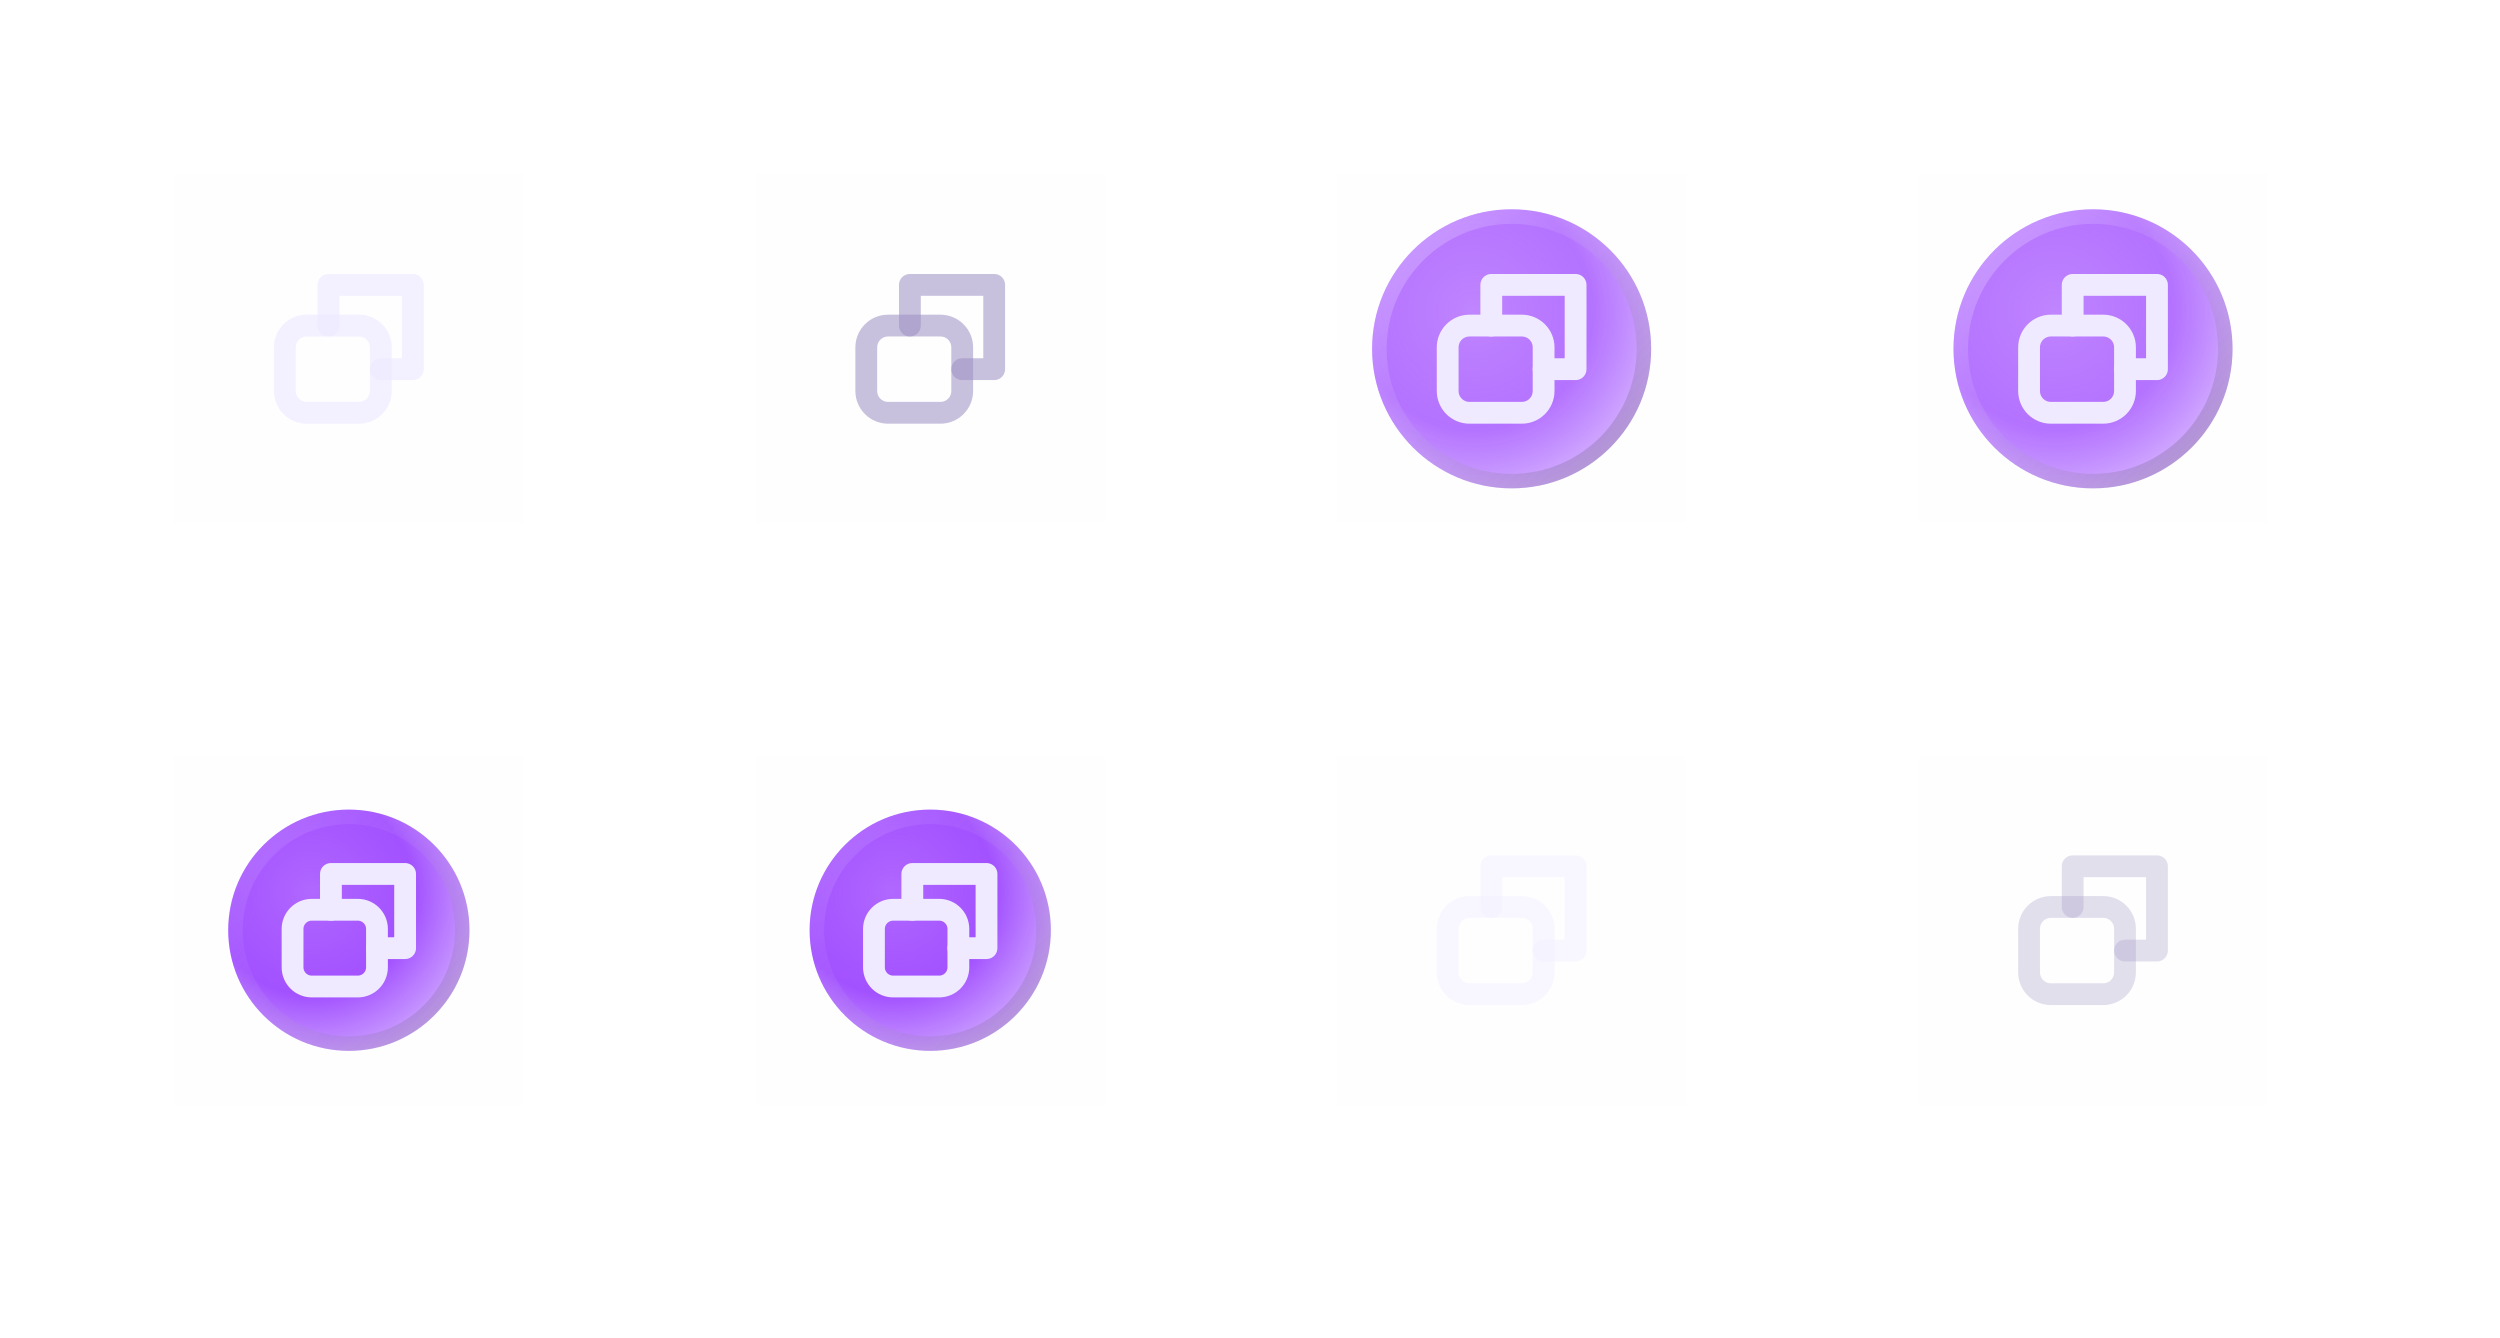
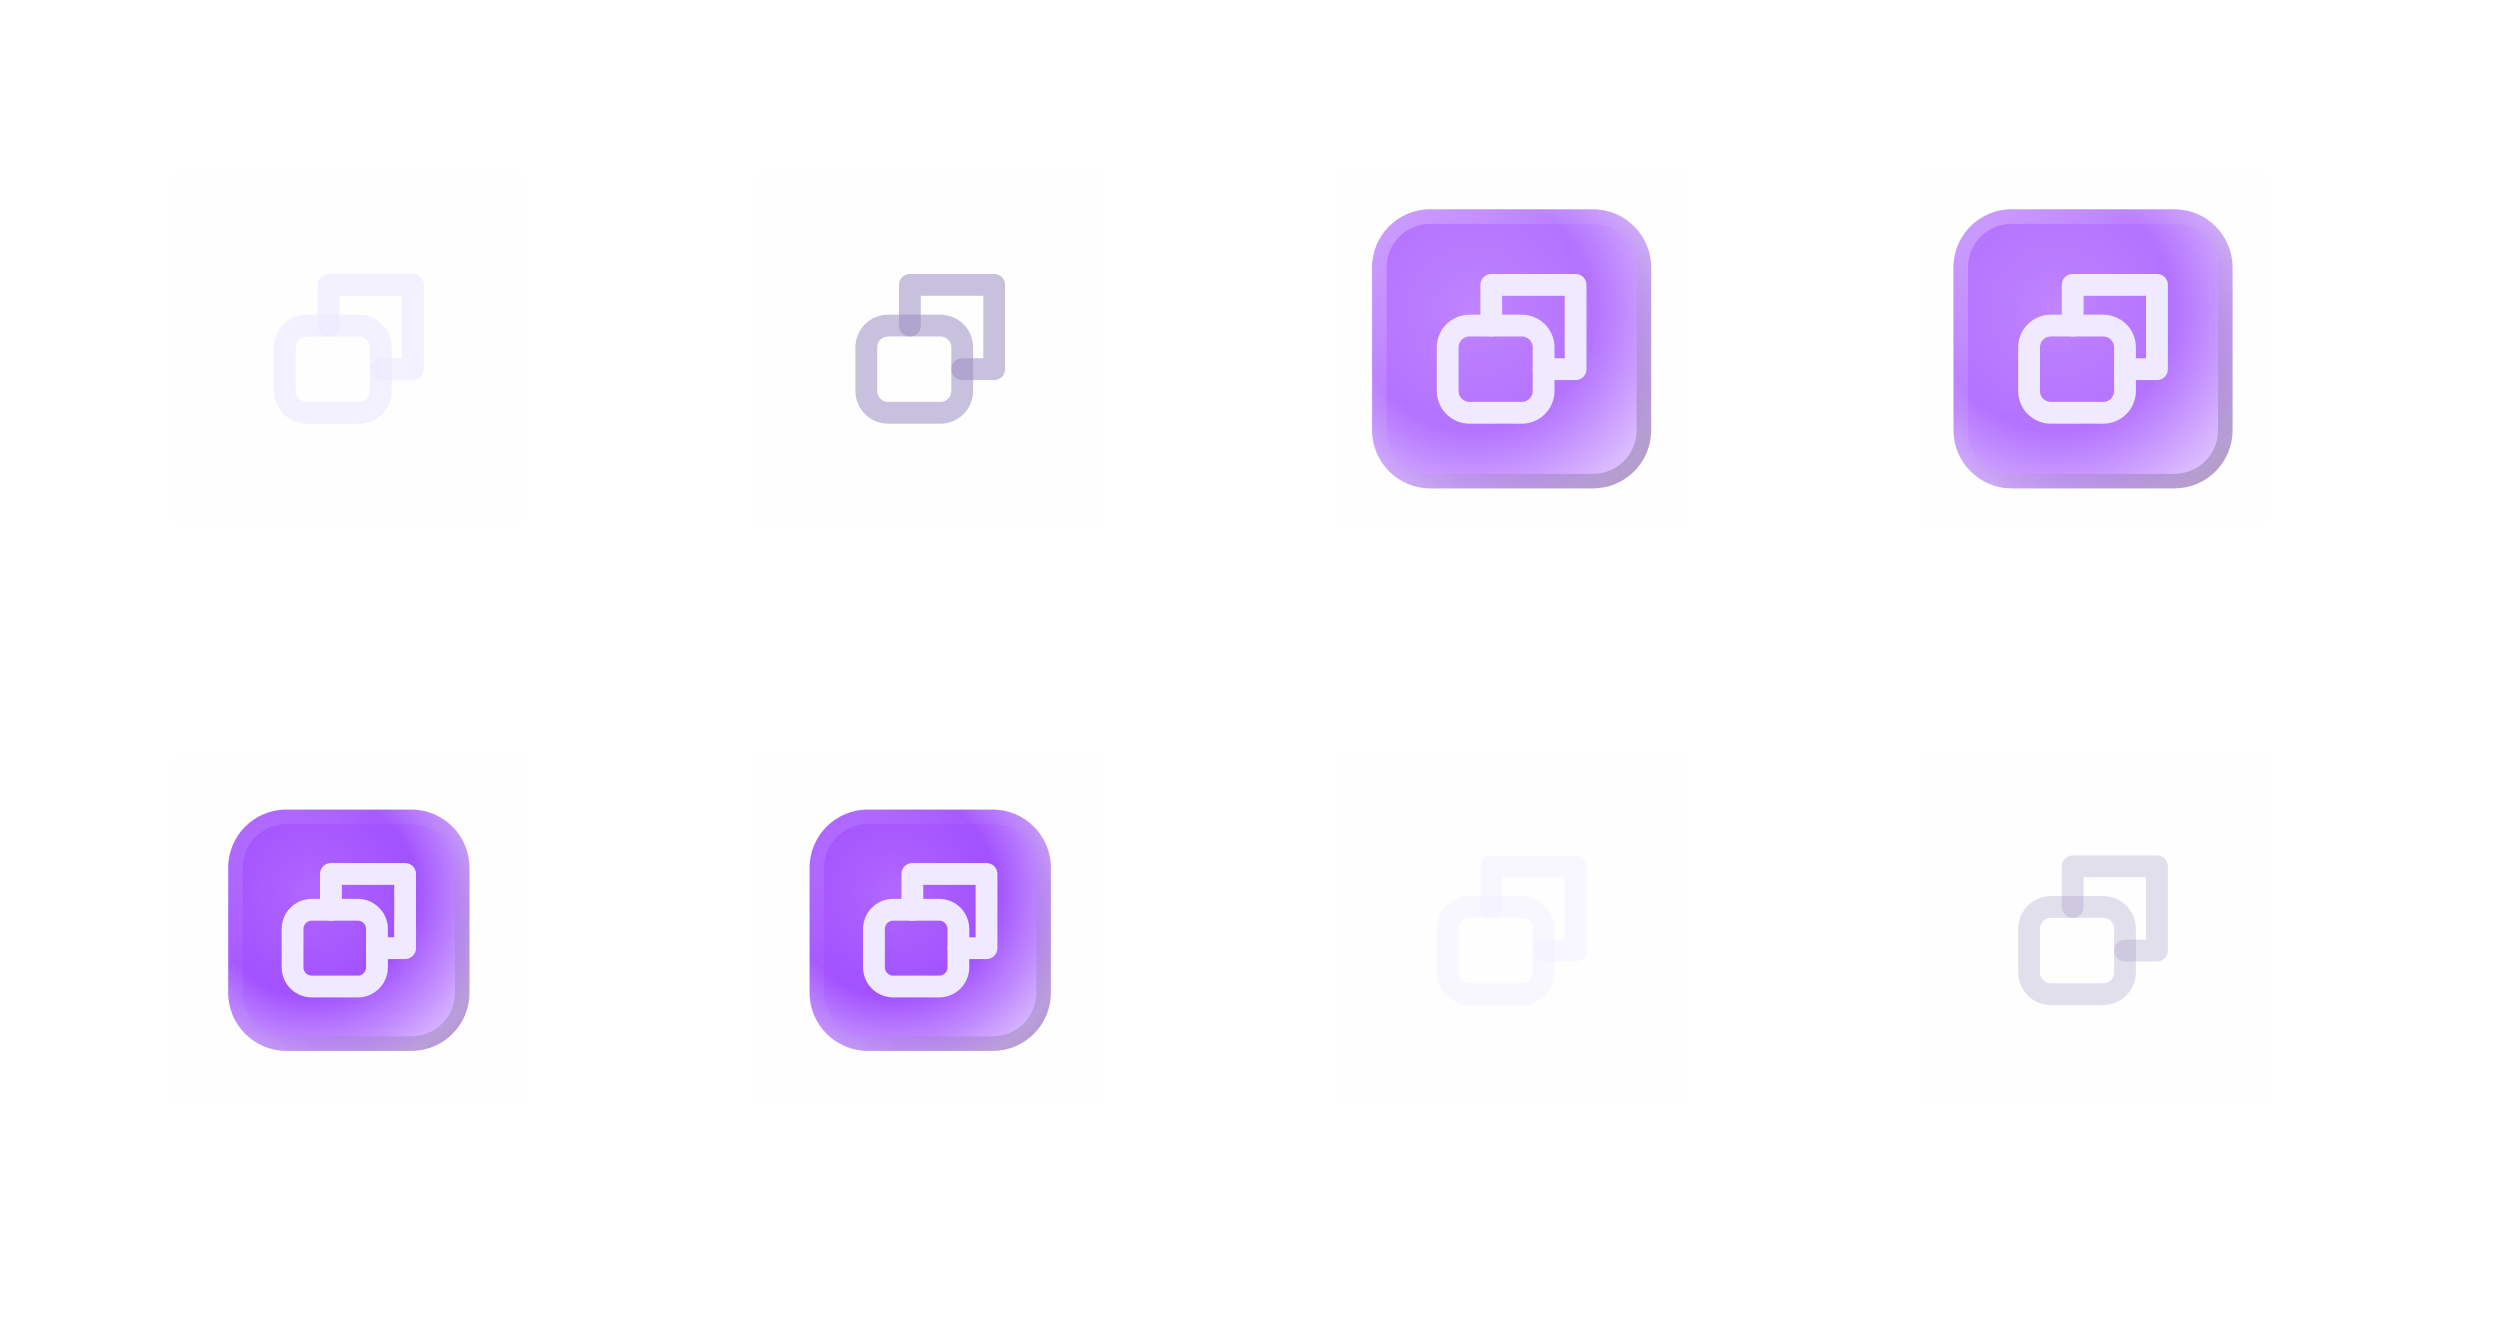
<svg xmlns="http://www.w3.org/2000/svg" version="1.1" width="172" height="92" viewBox="0 0 172 92">
  <defs>
-     <radialGradient id="rg1" gradientUnits="userSpaceOnUse" cx="101.4" cy="21.4" r="14.88">
+     <radialGradient id="rg1" gradientUnits="userSpaceOnUse" cx="101.4" cy="21.4" r="14.976">
      <stop offset="0" stop-color="#9a3cff" stop-opacity="0.627" />
      <stop offset="0.55" stop-color="#7700ff" stop-opacity="0.55" />
      <stop offset="1" stop-color="#7700ff" stop-opacity="0.231" />
    </radialGradient>
    <linearGradient id="lg2" gradientUnits="userSpaceOnUse" x1="95" y1="15" x2="113" y2="33">
      <stop offset="0" stop-color="#ffffff" stop-opacity="0.3" />
      <stop offset="0.34" stop-color="#ffffff" stop-opacity="0.09" />
      <stop offset="1" stop-color="#000000" stop-opacity="0.22" />
    </linearGradient>
-     <radialGradient id="rg3" gradientUnits="userSpaceOnUse" cx="141.4" cy="21.4" r="14.88">
+     <radialGradient id="rg3" gradientUnits="userSpaceOnUse" cx="141.4" cy="21.4" r="14.976">
      <stop offset="0" stop-color="#9a3cff" stop-opacity="0.627" />
      <stop offset="0.55" stop-color="#7700ff" stop-opacity="0.55" />
      <stop offset="1" stop-color="#7700ff" stop-opacity="0.231" />
    </radialGradient>
    <linearGradient id="lg4" gradientUnits="userSpaceOnUse" x1="135" y1="15" x2="153" y2="33">
      <stop offset="0" stop-color="#ffffff" stop-opacity="0.3" />
      <stop offset="0.34" stop-color="#ffffff" stop-opacity="0.09" />
      <stop offset="1" stop-color="#000000" stop-opacity="0.22" />
    </linearGradient>
-     <radialGradient id="rg5" gradientUnits="userSpaceOnUse" cx="21.4" cy="61.4" r="12.865">
+     <radialGradient id="rg5" gradientUnits="userSpaceOnUse" cx="21.4" cy="61.4" r="12.948">
      <stop offset="0" stop-color="#9a3cff" stop-opacity="0.775" />
      <stop offset="0.55" stop-color="#7700ff" stop-opacity="0.68" />
      <stop offset="1" stop-color="#7700ff" stop-opacity="0.286" />
    </radialGradient>
    <linearGradient id="lg6" gradientUnits="userSpaceOnUse" x1="15" y1="55" x2="33" y2="73">
      <stop offset="0" stop-color="#ffffff" stop-opacity="0.16" />
      <stop offset="0.34" stop-color="#ffffff" stop-opacity="0.048" />
      <stop offset="1" stop-color="#000000" stop-opacity="0.22" />
    </linearGradient>
-     <radialGradient id="rg7" gradientUnits="userSpaceOnUse" cx="61.4" cy="61.4" r="12.865">
+     <radialGradient id="rg7" gradientUnits="userSpaceOnUse" cx="61.4" cy="61.4" r="12.948">
      <stop offset="0" stop-color="#9a3cff" stop-opacity="0.775" />
      <stop offset="0.55" stop-color="#7700ff" stop-opacity="0.68" />
      <stop offset="1" stop-color="#7700ff" stop-opacity="0.286" />
    </radialGradient>
    <linearGradient id="lg8" gradientUnits="userSpaceOnUse" x1="55" y1="55" x2="73" y2="73">
      <stop offset="0" stop-color="#ffffff" stop-opacity="0.16" />
      <stop offset="0.34" stop-color="#ffffff" stop-opacity="0.048" />
      <stop offset="1" stop-color="#000000" stop-opacity="0.22" />
    </linearGradient>
  </defs>
  <g id="active-center">
    <rect x="12" y="12" width="24" height="24" fill="#7700ff" fill-opacity="0.004" />
    <rect x="19.6" y="22.4" width="6.6" height="6" rx="1.5" ry="1.5" fill="none" stroke="#efeaff" stroke-width="1.5" stroke-opacity="0.7" stroke-linejoin="round" />
    <path d="M 22.6,22.4 L 22.6,19.6 L 28.4,19.6 L 28.4,25.4 L 26.2,25.4" fill="none" stroke="#efeaff" stroke-width="1.5" stroke-linecap="round" stroke-linejoin="round" stroke-opacity="0.7" />
  </g>
  <g id="inactive-center">
    <rect x="52" y="12" width="24" height="24" fill="#7700ff" fill-opacity="0.004" />
    <rect x="59.6" y="22.4" width="6.6" height="6" rx="1.5" ry="1.5" fill="none" stroke="#9a8fc0" stroke-width="1.5" stroke-opacity="0.55" stroke-linejoin="round" />
    <path d="M 62.6,22.4 L 62.6,19.6 L 68.4,19.6 L 68.4,25.4 L 66.2,25.4" fill="none" stroke="#9a8fc0" stroke-width="1.5" stroke-linecap="round" stroke-linejoin="round" stroke-opacity="0.55" />
  </g>
  <g id="hover-center">
    <rect x="92" y="12" width="24" height="24" fill="#7700ff" fill-opacity="0.004" />
-     <circle cx="104" cy="24" r="9.6" fill="url(#rg1)" />
-     <circle cx="104" cy="24" r="9.1" fill="none" stroke="url(#lg2)" stroke-width="1" />
+     <rect x="94.4" y="14.4" width="19.2" height="19.2" rx="4" ry="4" fill="url(#rg1)" />
+     <rect x="94.9" y="14.9" width="18.2" height="18.2" rx="3.5" ry="3.5" fill="none" stroke="url(#lg2)" stroke-width="1" />
    <rect x="99.6" y="22.4" width="6.6" height="6" rx="1.5" ry="1.5" fill="none" stroke="#efeaff" stroke-width="1.5" stroke-opacity="1" stroke-linejoin="round" />
    <path d="M 102.6,22.4 L 102.6,19.6 L 108.4,19.6 L 108.4,25.4 L 106.2,25.4" fill="none" stroke="#efeaff" stroke-width="1.5" stroke-linecap="round" stroke-linejoin="round" stroke-opacity="1" />
  </g>
  <g id="hover-inactive-center">
    <rect x="132" y="12" width="24" height="24" fill="#7700ff" fill-opacity="0.004" />
-     <circle cx="144" cy="24" r="9.6" fill="url(#rg3)" />
-     <circle cx="144" cy="24" r="9.1" fill="none" stroke="url(#lg4)" stroke-width="1" />
+     <rect x="134.4" y="14.4" width="19.2" height="19.2" rx="4" ry="4" fill="url(#rg3)" />
+     <rect x="134.9" y="14.9" width="18.2" height="18.2" rx="3.5" ry="3.5" fill="none" stroke="url(#lg4)" stroke-width="1" />
    <rect x="139.6" y="22.4" width="6.6" height="6" rx="1.5" ry="1.5" fill="none" stroke="#efeaff" stroke-width="1.5" stroke-opacity="1" stroke-linejoin="round" />
    <path d="M 142.6,22.4 L 142.6,19.6 L 148.4,19.6 L 148.4,25.4 L 146.2,25.4" fill="none" stroke="#efeaff" stroke-width="1.5" stroke-linecap="round" stroke-linejoin="round" stroke-opacity="1" />
  </g>
  <g id="pressed-center">
    <rect x="12" y="52" width="24" height="24" fill="#7700ff" fill-opacity="0.004" />
-     <circle cx="24" cy="64" r="8.3" fill="url(#rg5)" />
-     <circle cx="24" cy="64" r="7.8" fill="none" stroke="url(#lg6)" stroke-width="1" />
+     <rect x="15.7" y="55.7" width="16.6" height="16.6" rx="4" ry="4" fill="url(#rg5)" />
+     <rect x="16.2" y="56.2" width="15.6" height="15.6" rx="3.5" ry="3.5" fill="none" stroke="url(#lg6)" stroke-width="1" />
    <rect x="20.128" y="62.592" width="5.808" height="5.28" rx="1.32" ry="1.32" fill="none" stroke="#efeaff" stroke-width="1.5" stroke-opacity="1" stroke-linejoin="round" />
    <path d="M 22.768,62.592 L 22.768,60.128 L 27.872,60.128 L 27.872,65.232 L 25.936,65.232" fill="none" stroke="#efeaff" stroke-width="1.5" stroke-linecap="round" stroke-linejoin="round" stroke-opacity="1" />
  </g>
  <g id="pressed-inactive-center">
    <rect x="52" y="52" width="24" height="24" fill="#7700ff" fill-opacity="0.004" />
-     <circle cx="64" cy="64" r="8.3" fill="url(#rg7)" />
-     <circle cx="64" cy="64" r="7.8" fill="none" stroke="url(#lg8)" stroke-width="1" />
+     <rect x="55.7" y="55.7" width="16.6" height="16.6" rx="4" ry="4" fill="url(#rg7)" />
+     <rect x="56.2" y="56.2" width="15.6" height="15.6" rx="3.5" ry="3.5" fill="none" stroke="url(#lg8)" stroke-width="1" />
    <rect x="60.128" y="62.592" width="5.808" height="5.28" rx="1.32" ry="1.32" fill="none" stroke="#efeaff" stroke-width="1.5" stroke-opacity="1" stroke-linejoin="round" />
    <path d="M 62.768,62.592 L 62.768,60.128 L 67.872,60.128 L 67.872,65.232 L 65.936,65.232" fill="none" stroke="#efeaff" stroke-width="1.5" stroke-linecap="round" stroke-linejoin="round" stroke-opacity="1" />
  </g>
  <g id="deactivated-center">
    <rect x="92" y="52" width="24" height="24" fill="#7700ff" fill-opacity="0.004" />
    <rect x="99.6" y="62.4" width="6.6" height="6" rx="1.5" ry="1.5" fill="none" stroke="#efeaff" stroke-width="1.5" stroke-opacity="0.35" stroke-linejoin="round" />
    <path d="M 102.6,62.4 L 102.6,59.6 L 108.4,59.6 L 108.4,65.4 L 106.2,65.4" fill="none" stroke="#efeaff" stroke-width="1.5" stroke-linecap="round" stroke-linejoin="round" stroke-opacity="0.35" />
  </g>
  <g id="deactivated-inactive-center">
    <rect x="132" y="52" width="24" height="24" fill="#7700ff" fill-opacity="0.004" />
    <rect x="139.6" y="62.4" width="6.6" height="6" rx="1.5" ry="1.5" fill="none" stroke="#9a8fc0" stroke-width="1.5" stroke-opacity="0.28" stroke-linejoin="round" />
    <path d="M 142.6,62.4 L 142.6,59.6 L 148.4,59.6 L 148.4,65.4 L 146.2,65.4" fill="none" stroke="#9a8fc0" stroke-width="1.5" stroke-linecap="round" stroke-linejoin="round" stroke-opacity="0.28" />
  </g>
</svg>
